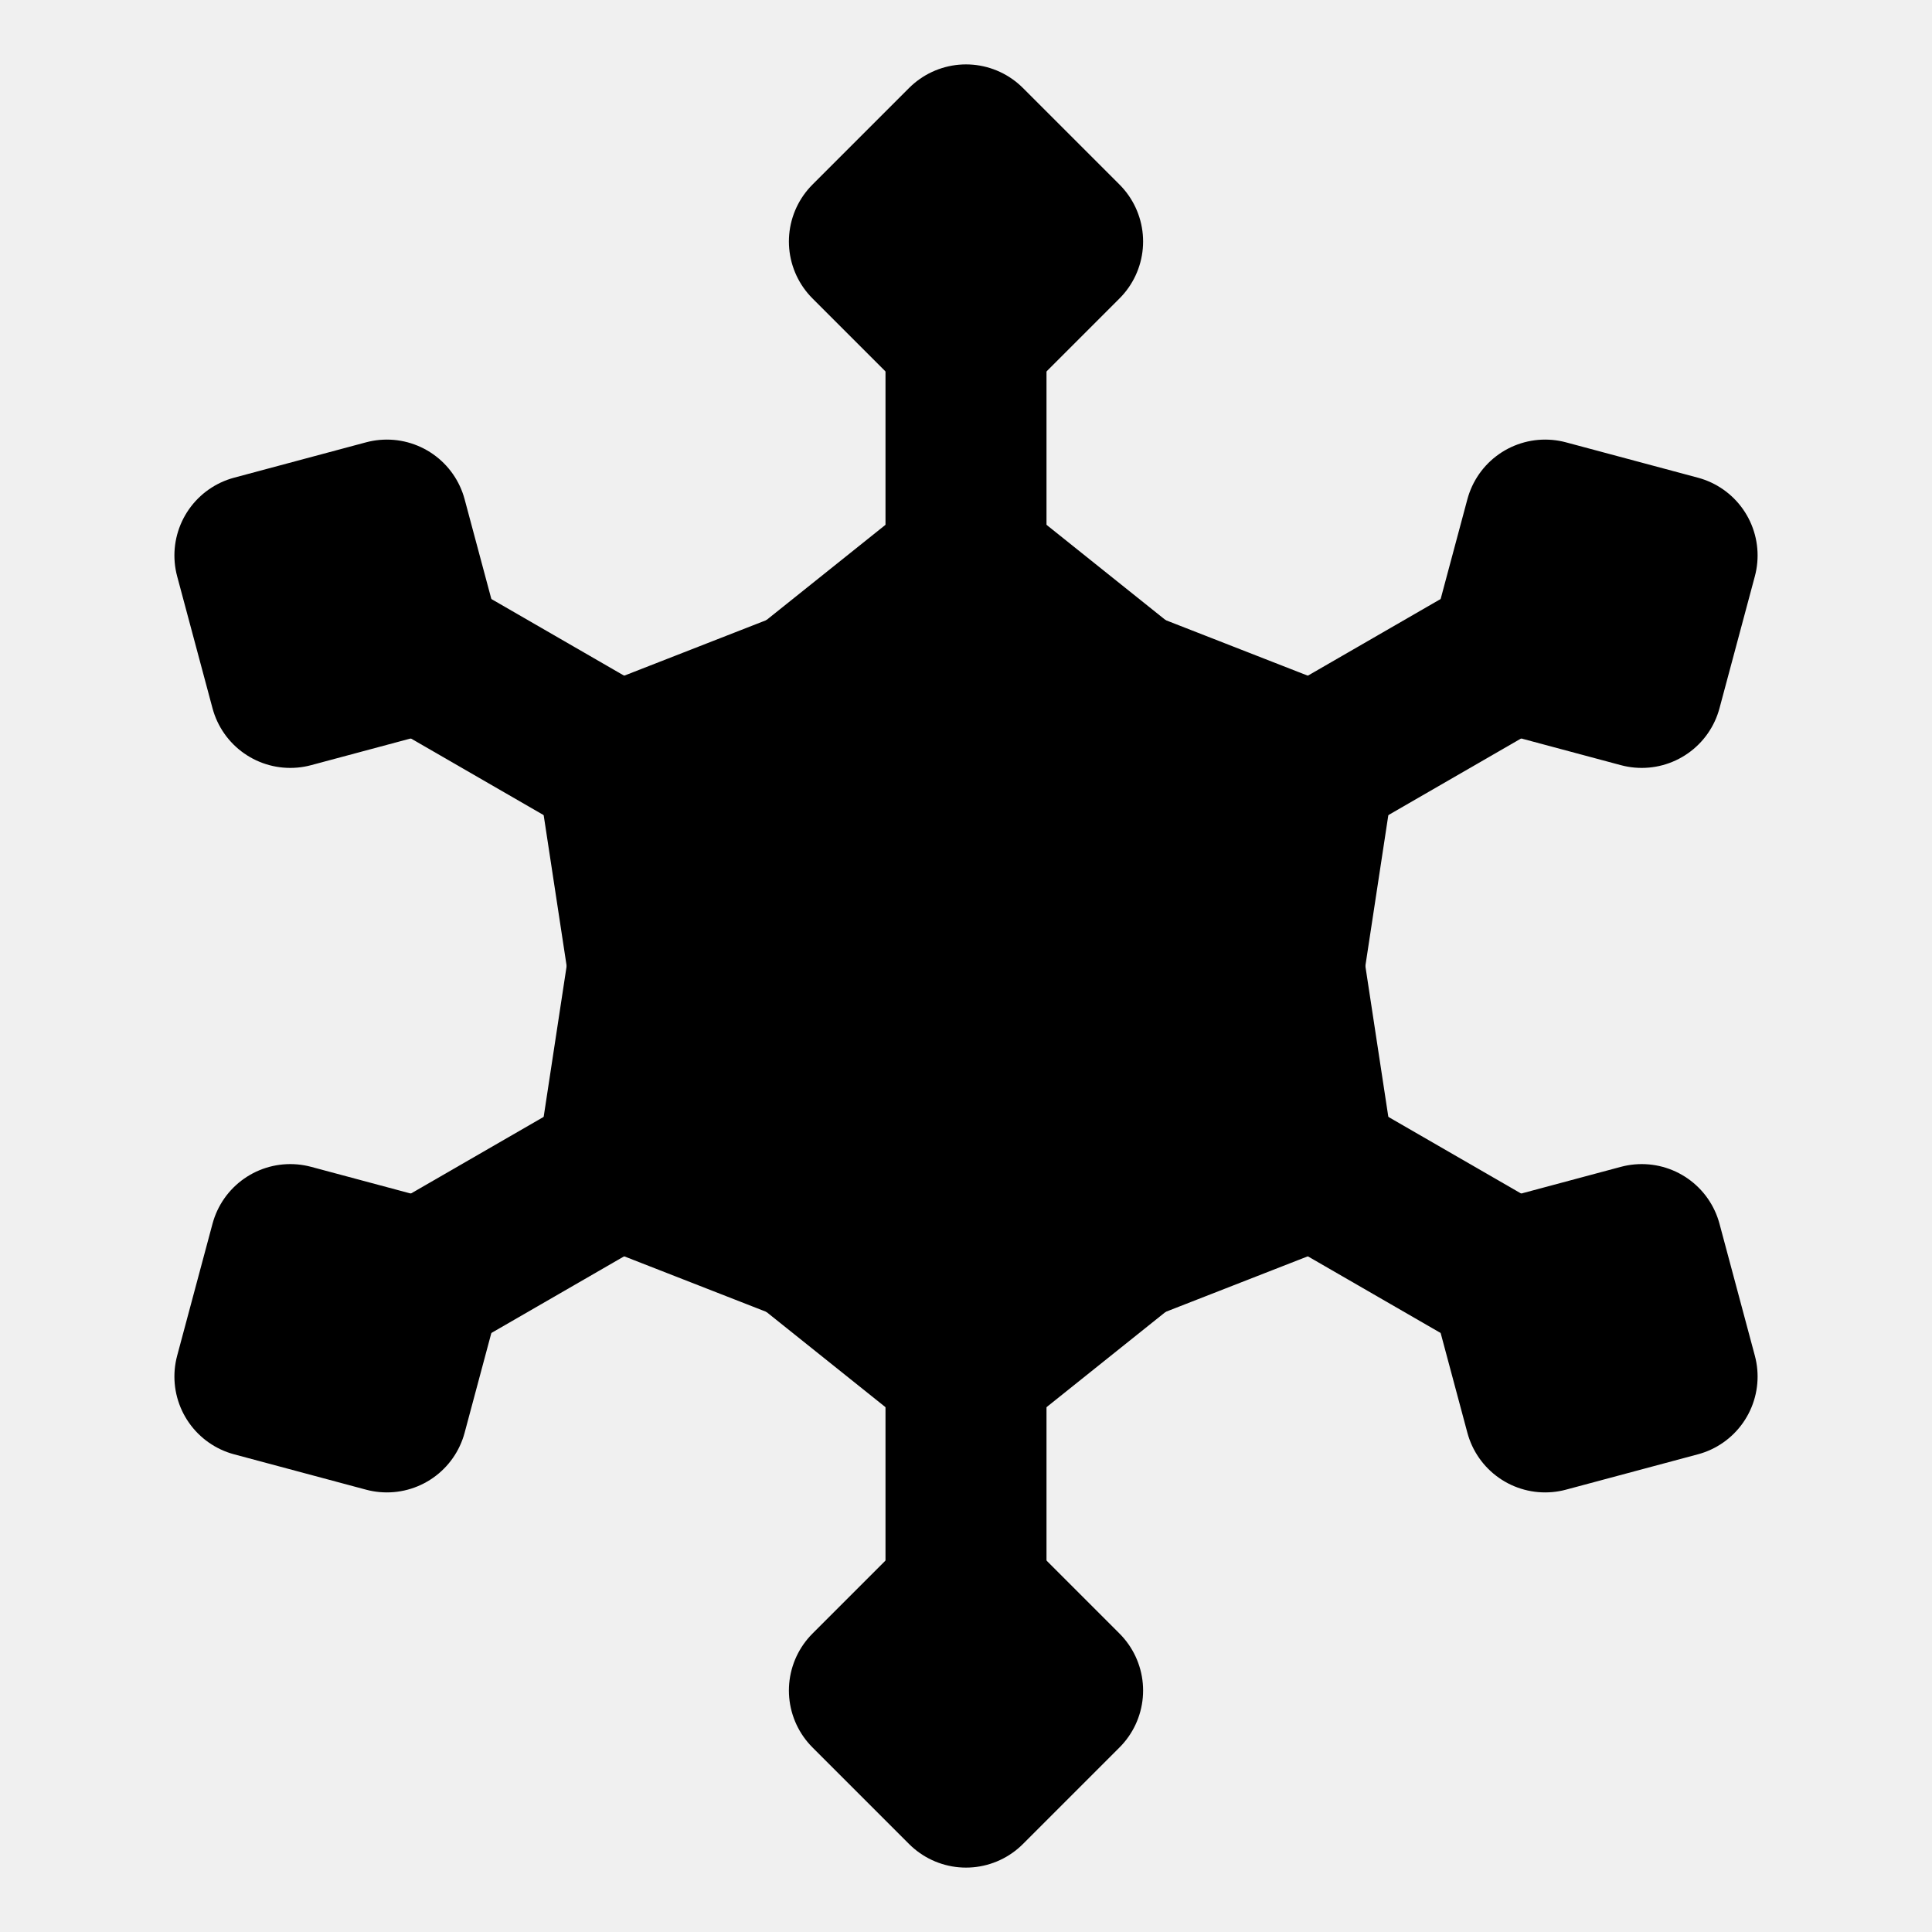
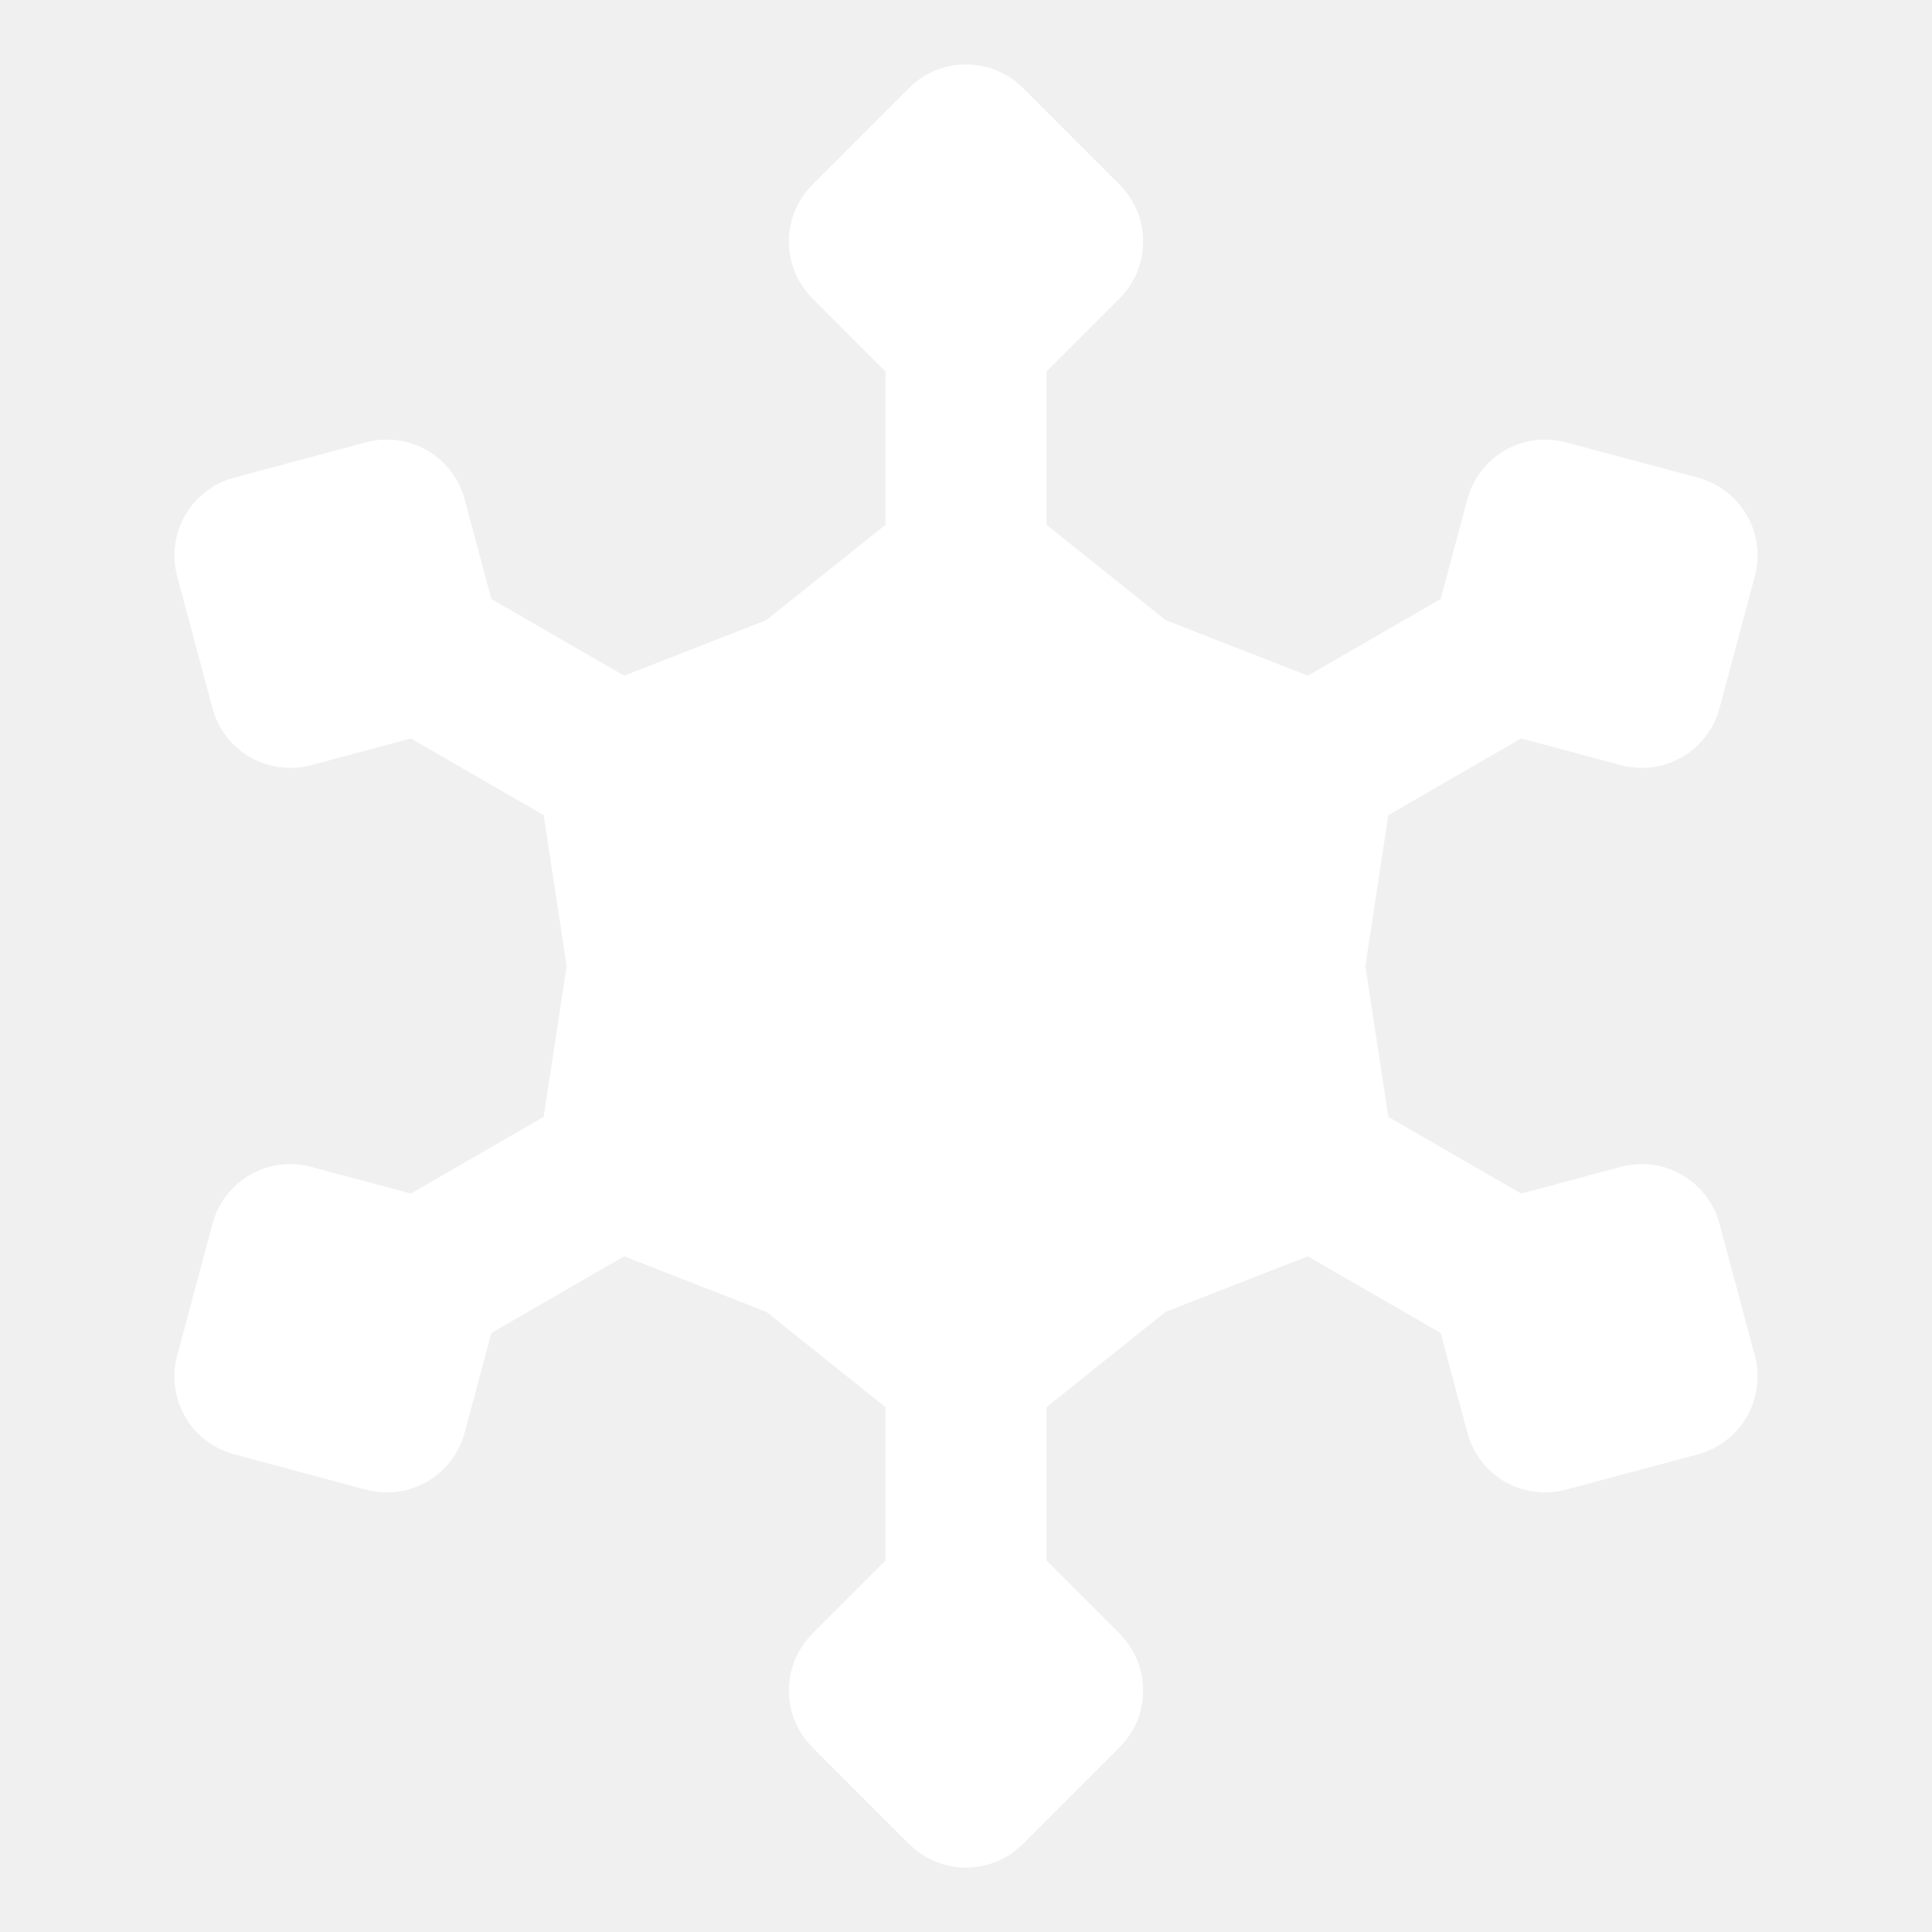
- <svg xmlns="http://www.w3.org/2000/svg" viewBox="0 0 24 24" fill="none" stroke="currentColor" stroke-width="2" stroke-linecap="round" stroke-linejoin="round" role="img" aria-label="Snowflake">
+ <svg xmlns="http://www.w3.org/2000/svg" viewBox="0 0 24 24" fill="none" stroke="white" stroke-width="2" stroke-linecap="round" stroke-linejoin="round" role="img" aria-label="Snowflake">
  <defs>
    <g id="arm">
      <line x1="12" y1="12" x2="12" y2="3" />
      <line x1="12" y1="7" x2="14" y2="8.6" />
      <line x1="12" y1="7" x2="10" y2="8.6" />
      <line x1="12" y1="9.5" x2="13.4" y2="10.6" />
      <line x1="12" y1="9.5" x2="10.6" y2="10.6" />
      <polygon points="12,1.8 13.2,3 12,4.2 10.8,3" />
    </g>
  </defs>
  <use href="#arm" />
  <use href="#arm" transform="rotate(60 12 12)" />
  <use href="#arm" transform="rotate(120 12 12)" />
  <use href="#arm" transform="rotate(180 12 12)" />
  <use href="#arm" transform="rotate(240 12 12)" />
  <use href="#arm" transform="rotate(300 12 12)" />
  <circle cx="12" cy="12" r="1.2" />
</svg>
